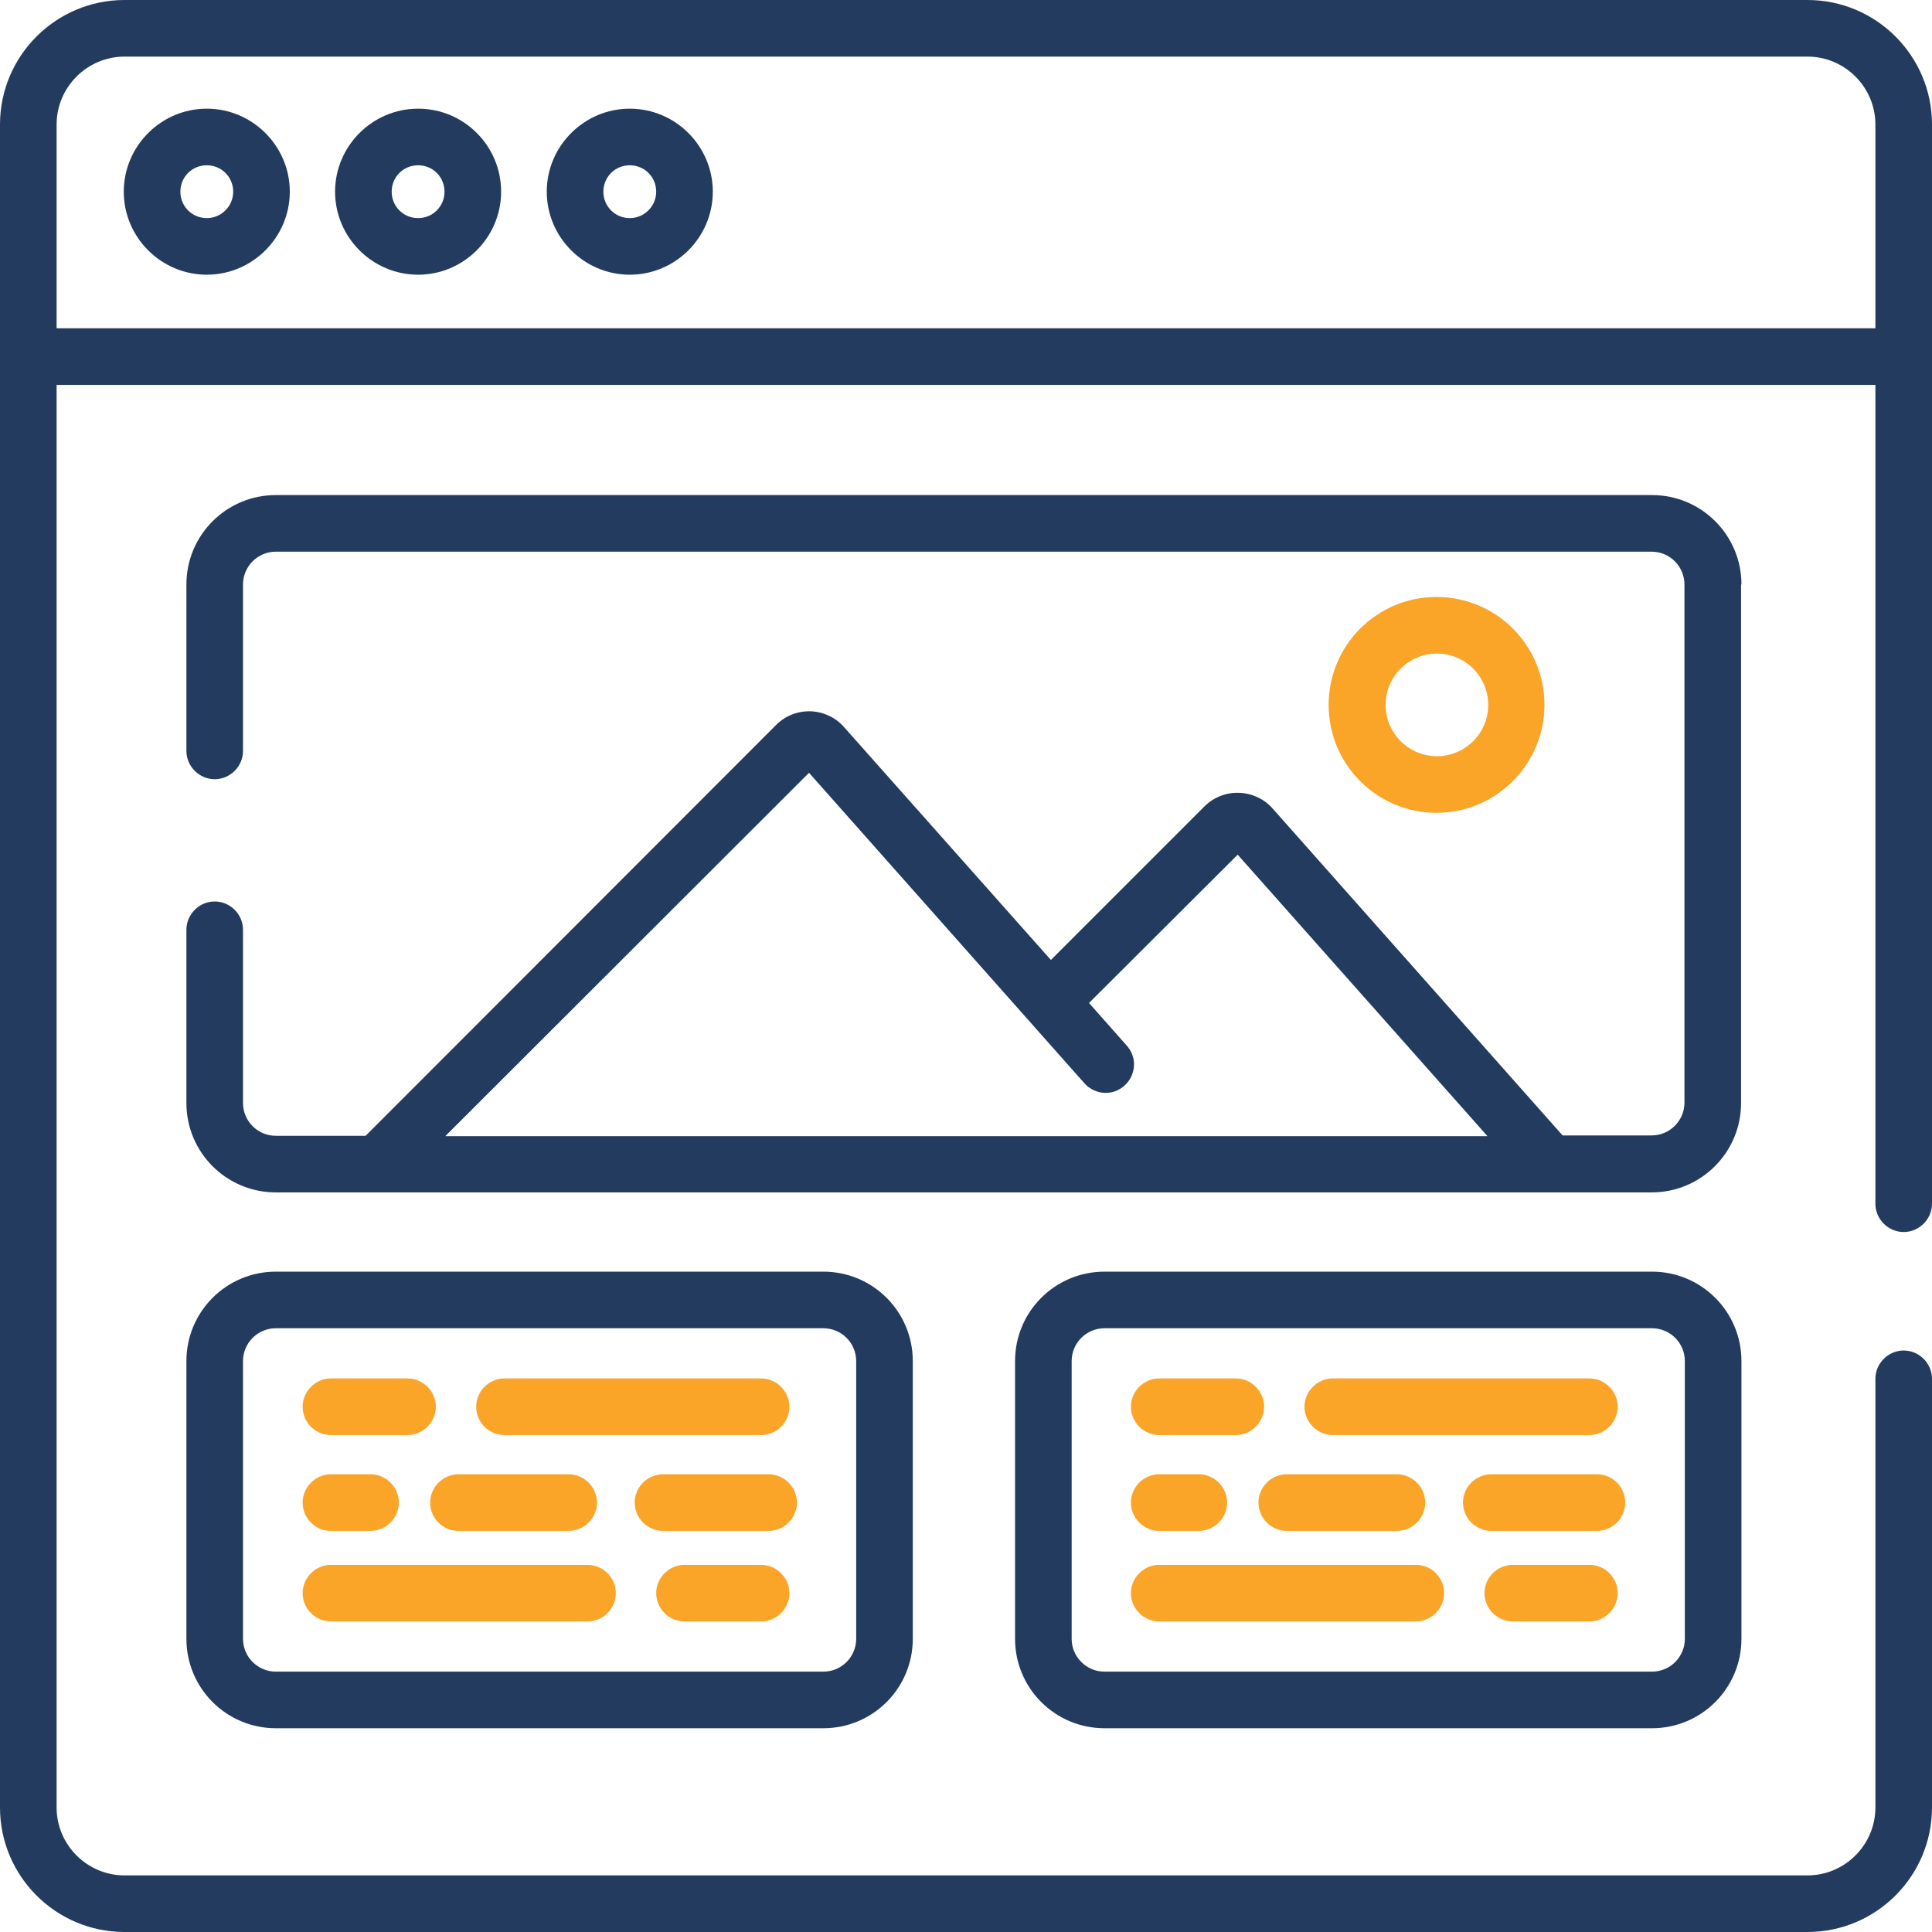
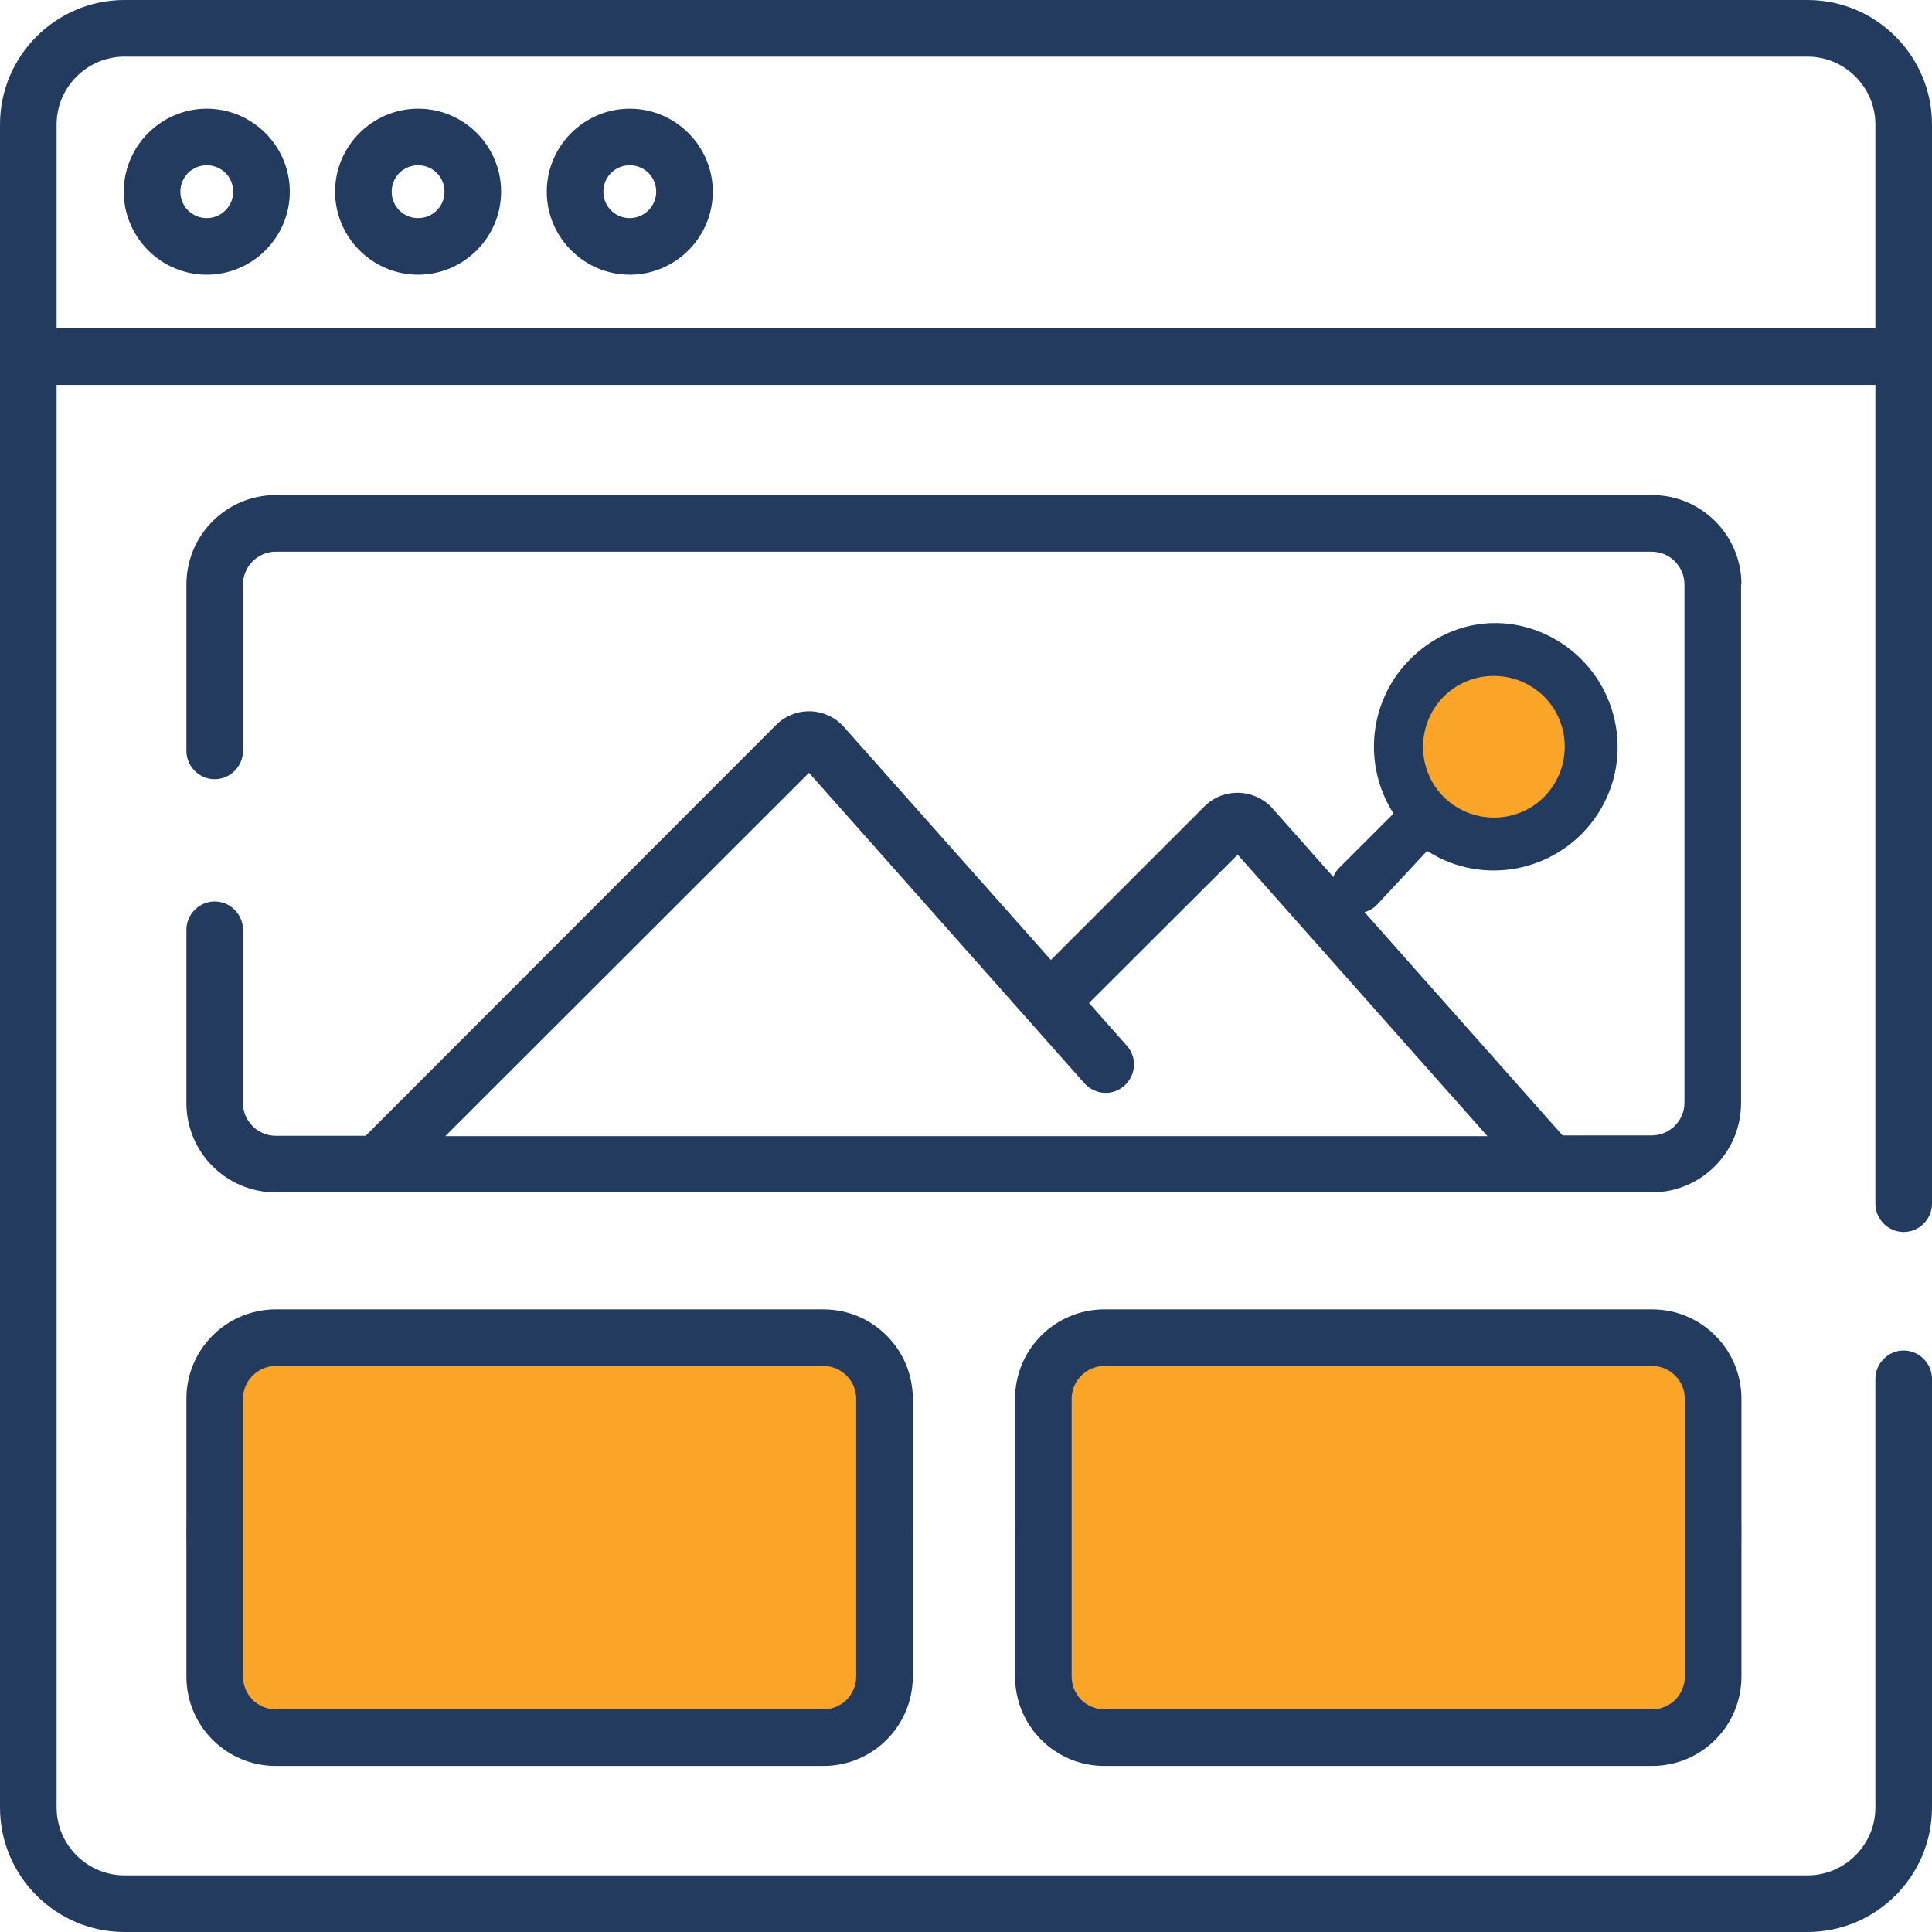
<svg xmlns="http://www.w3.org/2000/svg" version="1.1" id="Layer_1" x="0px" y="0px" viewBox="0 0 512 512" style="enable-background:new 0 0 512 512;" xml:space="preserve">
  <style type="text/css">
- 	.st0{fill:#233B5F;}
- 	.st1{fill:#FAA428;}
+ 	.st0{fill:#FAA428;}
+ 	.st1{fill:#233B5F;}
</style>
-   <path class="st0" d="M54.8,28.8c-12.1,0-22,9.9-22,22c0,12.1,9.9,22,22,22c12.1,0,22-9.9,22-22C76.8,38.7,66.9,28.8,54.8,28.8z   M54.8,57.8c-3.9,0-7-3.1-7-7c0-3.9,3.1-7,7-7c3.9,0,7,3.1,7,7C61.8,54.7,58.6,57.8,54.8,57.8z" />
-   <path class="st0" d="M110.8,28.8c-12.1,0-22,9.9-22,22c0,12.1,9.9,22,22,22s22-9.9,22-22C132.8,38.7,123,28.8,110.8,28.8z   M110.8,57.8c-3.9,0-7-3.1-7-7c0-3.9,3.1-7,7-7c3.9,0,7,3.1,7,7C117.8,54.7,114.7,57.8,110.8,57.8z" />
-   <path class="st0" d="M166.9,28.8c-12.1,0-22,9.9-22,22c0,12.1,9.9,22,22,22c12.1,0,22-9.9,22-22C188.9,38.7,179,28.8,166.9,28.8z   M166.9,57.8c-3.9,0-7-3.1-7-7c0-3.9,3.1-7,7-7c3.9,0,7,3.1,7,7C173.9,54.7,170.7,57.8,166.9,57.8z" />
-   <path class="st0" d="M479,0H33C14.8,0,0,14.8,0,33v446c0,18.2,14.8,33,33,33h446c18.2,0,33-14.8,33-33V365.4c0-4.1-3.4-7.5-7.5-7.5  c-4.1,0-7.5,3.4-7.5,7.5V479c0,9.9-8.1,18-18,18H33c-9.9,0-18-8.1-18-18V102h482v217c0,4.1,3.4,7.5,7.5,7.5c4.1,0,7.5-3.4,7.5-7.5  V33C512,14.8,497.2,0,479,0z M497,87H15V33c0-9.9,8.1-18,18-18h446c9.9,0,18,8.1,18,18V87z" />
-   <path class="st0" d="M461.5,154.9c0-13.1-10.6-23.7-23.7-23.7H73.1c-13.1,0-23.7,10.6-23.7,23.7V199c0,4.1,3.4,7.5,7.5,7.5  c4.1,0,7.5-3.4,7.5-7.5v-44.1c0-4.8,3.9-8.7,8.7-8.7h364.6c4.8,0,8.7,3.9,8.7,8.7v137.3c0,4.8-3.9,8.7-8.7,8.7h-23.6l-76.9-86.7  c-2.2-2.5-5.5-4-8.9-4.1c-3.4-0.1-6.7,1.2-9.1,3.6l-40.7,40.7l-54.9-61.8c-2.2-2.5-5.5-4-8.8-4.1c-3.4-0.1-6.7,1.2-9.1,3.6L96.9,301  H73.1c-4.8,0-8.7-3.9-8.7-8.7v-45.9c0-4.1-3.4-7.5-7.5-7.5c-4.1,0-7.5,3.4-7.5,7.5v45.9c0,13.1,10.6,23.7,23.7,23.7h364.6  c13.1,0,23.7-10.6,23.7-23.7V154.9z M118.1,301l96.3-96.2l73,82.3c2.8,3.1,7.5,3.4,10.6,0.6s3.4-7.5,0.6-10.6l-10-11.3l39.4-39.3  l66.2,74.6H118.1z" />
-   <path class="st0" d="M73.1,337c-13.1,0-23.7,10.6-23.7,23.7v73.6c0,13.1,10.6,23.7,23.7,23.7h145.1c13.1,0,23.7-10.6,23.7-23.7  v-73.6c0-13.1-10.6-23.7-23.7-23.7H73.1z M226.9,360.7v73.6c0,4.8-3.9,8.7-8.7,8.7H73.1c-4.8,0-8.7-3.9-8.7-8.7v-73.6  c0-4.8,3.9-8.7,8.7-8.7h145.1C223,352,226.9,355.9,226.9,360.7z" />
-   <path class="st0" d="M292.7,337c-13.1,0-23.7,10.6-23.7,23.7v73.6c0,13.1,10.6,23.7,23.7,23.7h145.1c13.1,0,23.7-10.6,23.7-23.7  v-73.6c0-13.1-10.6-23.7-23.7-23.7H292.7z M446.5,360.7v73.6c0,4.8-3.9,8.7-8.7,8.7H292.7c-4.8,0-8.7-3.9-8.7-8.7v-73.6  c0-4.8,3.9-8.7,8.7-8.7h145.1C442.6,352,446.5,355.9,446.5,360.7z" />
-   <path class="st1" d="M87.7,380.3h20.3c4.1,0,7.5-3.4,7.5-7.5s-3.4-7.5-7.5-7.5H87.7c-4.1,0-7.5,3.4-7.5,7.5S83.5,380.3,87.7,380.3z" />
-   <path class="st1" d="M87.7,405.7h10.5c4.1,0,7.5-3.4,7.5-7.5s-3.4-7.5-7.5-7.5H87.7c-4.1,0-7.5,3.4-7.5,7.5S83.5,405.7,87.7,405.7z" />
-   <path class="st1" d="M203.7,390.7h-28c-4.1,0-7.5,3.4-7.5,7.5s3.4,7.5,7.5,7.5h28c4.1,0,7.5-3.4,7.5-7.5S207.8,390.7,203.7,390.7z" />
-   <path class="st1" d="M133.7,380.3h68c4.1,0,7.5-3.4,7.5-7.5s-3.4-7.5-7.5-7.5h-68c-4.1,0-7.5,3.4-7.5,7.5S129.5,380.3,133.7,380.3z" />
-   <path class="st1" d="M201.7,414.7h-20.3c-4.1,0-7.5,3.4-7.5,7.5s3.4,7.5,7.5,7.5h20.3c4.1,0,7.5-3.4,7.5-7.5  S205.8,414.7,201.7,414.7z" />
-   <path class="st1" d="M155.7,414.7h-68c-4.1,0-7.5,3.4-7.5,7.5s3.4,7.5,7.5,7.5h68c4.1,0,7.5-3.4,7.5-7.5S159.8,414.7,155.7,414.7z" />
-   <path class="st1" d="M121.5,405.7h29.2c4.1,0,7.5-3.4,7.5-7.5s-3.4-7.5-7.5-7.5h-29.2c-4.1,0-7.5,3.4-7.5,7.5  S117.3,405.7,121.5,405.7z" />
-   <path class="st1" d="M307.2,380.3h20.3c4.1,0,7.5-3.4,7.5-7.5s-3.4-7.5-7.5-7.5h-20.3c-4.1,0-7.5,3.4-7.5,7.5  S303.1,380.3,307.2,380.3z" />
-   <path class="st1" d="M307.2,405.7h10.5c4.1,0,7.5-3.4,7.5-7.5s-3.4-7.5-7.5-7.5h-10.5c-4.1,0-7.5,3.4-7.5,7.5  S303.1,405.7,307.2,405.7z" />
-   <path class="st1" d="M423.2,390.7h-28c-4.1,0-7.5,3.4-7.5,7.5s3.4,7.5,7.5,7.5h28c4.1,0,7.5-3.4,7.5-7.5S427.4,390.7,423.2,390.7z" />
-   <path class="st1" d="M353.2,380.3h68c4.1,0,7.5-3.4,7.5-7.5s-3.4-7.5-7.5-7.5h-68c-4.1,0-7.5,3.4-7.5,7.5S349.1,380.3,353.2,380.3z" />
-   <path class="st1" d="M421.2,414.7h-20.3c-4.1,0-7.5,3.4-7.5,7.5s3.4,7.5,7.5,7.5h20.3c4.1,0,7.5-3.4,7.5-7.5  S425.4,414.7,421.2,414.7z" />
-   <path class="st1" d="M375.2,414.7h-68c-4.1,0-7.5,3.4-7.5,7.5s3.4,7.5,7.5,7.5h68c4.1,0,7.5-3.4,7.5-7.5S379.4,414.7,375.2,414.7z" />
-   <path class="st1" d="M341,405.7h29.2c4.1,0,7.5-3.4,7.5-7.5s-3.4-7.5-7.5-7.5H341c-4.1,0-7.5,3.4-7.5,7.5S336.9,405.7,341,405.7z" />
-   <path class="st1" d="M409.3,186.8c0-15.8-12.8-28.6-28.6-28.6c-15.8,0-28.6,12.8-28.6,28.6c0,15.8,12.8,28.6,28.6,28.6  C396.5,215.4,409.3,202.5,409.3,186.8z M367.2,186.8c0-7.5,6.1-13.6,13.6-13.6s13.6,6.1,13.6,13.6s-6.1,13.6-13.6,13.6  S367.2,194.3,367.2,186.8z" />
+   <path class="st0" d="M309.9,460.1h110.7c22.6,0,40.9-24.2,40.9-54s-18.3-54-40.9-54H309.9c-22.6,0-40.9,24.2-40.9,54  S287.3,460.1,309.9,460.1z" />
+   <path class="st0" d="M90.3,460.1H201c22.6,0,40.9-24.2,40.9-54s-18.3-54-40.9-54H90.3c-22.6,0-40.9,24.2-40.9,54  S67.7,460.1,90.3,460.1z" />
+   <path class="st1" d="M54.8,28.8c-12.1,0-22,9.9-22,22c0,12.1,9.9,22,22,22c12.1,0,22-9.9,22-22C76.8,38.7,66.9,28.8,54.8,28.8z   M54.8,57.8c-3.9,0-7-3.1-7-7c0-3.9,3.1-7,7-7c3.9,0,7,3.1,7,7C61.8,54.7,58.6,57.8,54.8,57.8z" />
+   <path class="st1" d="M110.8,28.8c-12.1,0-22,9.9-22,22c0,12.1,9.9,22,22,22s22-9.9,22-22C132.8,38.7,123,28.8,110.8,28.8z   M110.8,57.8c-3.9,0-7-3.1-7-7c0-3.9,3.1-7,7-7c3.9,0,7,3.1,7,7C117.8,54.7,114.7,57.8,110.8,57.8z" />
+   <path class="st1" d="M166.9,28.8c-12.1,0-22,9.9-22,22c0,12.1,9.9,22,22,22c12.1,0,22-9.9,22-22C188.9,38.7,179,28.8,166.9,28.8z   M166.9,57.8c-3.9,0-7-3.1-7-7c0-3.9,3.1-7,7-7c3.9,0,7,3.1,7,7C173.9,54.7,170.7,57.8,166.9,57.8z" />
+   <path class="st1" d="M479,0H33C14.8,0,0,14.8,0,33v446c0,18.2,14.8,33,33,33h446c18.2,0,33-14.8,33-33V365.4c0-4.1-3.4-7.5-7.5-7.5  c-4.1,0-7.5,3.4-7.5,7.5V479c0,9.9-8.1,18-18,18H33c-9.9,0-18-8.1-18-18V102h482v217c0,4.1,3.4,7.5,7.5,7.5c4.1,0,7.5-3.4,7.5-7.5  V33C512,14.8,497.2,0,479,0z M497,87H15V33c0-9.9,8.1-18,18-18h446c9.9,0,18,8.1,18,18V87z" />
+   <path class="st1" d="M461.5,154.9c0-13.1-10.6-23.7-23.7-23.7H73.1c-13.1,0-23.7,10.6-23.7,23.7V199c0,4.1,3.4,7.5,7.5,7.5  c4.1,0,7.5-3.4,7.5-7.5v-44.1c0-4.8,3.9-8.7,8.7-8.7h364.6c4.8,0,8.7,3.9,8.7,8.7v137.3c0,4.8-3.9,8.7-8.7,8.7h-23.6l-76.9-86.7  c-2.2-2.5-5.5-4-8.9-4.1c-3.4-0.1-6.7,1.2-9.1,3.6l-40.7,40.7l-54.9-61.8c-2.2-2.5-5.5-4-8.8-4.1c-3.4-0.1-6.7,1.2-9.1,3.6L96.9,301  H73.1c-4.8,0-8.7-3.9-8.7-8.7v-45.9c0-4.1-3.4-7.5-7.5-7.5c-4.1,0-7.5,3.4-7.5,7.5v45.9c0,13.1,10.6,23.7,23.7,23.7h364.6  c13.1,0,23.7-10.6,23.7-23.7V154.9z M118.1,301l96.3-96.2l73,82.3c2.8,3.1,7.5,3.4,10.6,0.6s3.4-7.5,0.6-10.6l-10-11.3l39.4-39.3  l66.2,74.6H118.1z" />
+   <path class="st1" d="M73.1,347c-13.1,0-23.7,10.6-23.7,23.7v73.6c0,13.1,10.6,23.7,23.7,23.7h145.1c13.1,0,23.7-10.6,23.7-23.7  v-73.6c0-13.1-10.6-23.7-23.7-23.7H73.1z M226.9,370.7v73.6c0,4.8-3.9,8.7-8.7,8.7H73.1c-4.8,0-8.7-3.9-8.7-8.7v-73.6  c0-4.8,3.9-8.7,8.7-8.7h145.1C223,362,226.9,365.9,226.9,370.7z" />
+   <path class="st1" d="M292.7,347c-13.1,0-23.7,10.6-23.7,23.7v73.6c0,13.1,10.6,23.7,23.7,23.7h145.1c13.1,0,23.7-10.6,23.7-23.7  v-73.6c0-13.1-10.6-23.7-23.7-23.7H292.7z M446.5,370.7v73.6c0,4.8-3.9,8.7-8.7,8.7H292.7c-4.8,0-8.7-3.9-8.7-8.7v-73.6  c0-4.8,3.9-8.7,8.7-8.7h145.1C442.6,362,446.5,365.9,446.5,370.7z" />
+   <path class="st0" d="M395.3,172.3c14.3,0,25.8,11.6,25.8,25.8c0,14.3-11.6,25.8-25.8,25.8s-24.8-11.6-24.8-25.8  C370.5,183.9,381.1,172.3,395.3,172.3z" />
+   <path class="st1" d="M378.2,225.5c15.2,9.8,35.5,5.3,45.3-9.9c9.8-15.2,5.3-35.5-9.9-45.3c-13-8.3-29-6.5-39.9,4.4v0  c-10.9,10.9-12.7,27.9-4.4,40.9l-14.2,14.2c-2.8,2.6-3,7.1-0.3,9.9s7.1,3,9.9,0.3 M409.2,211.2c-7.3,7.3-19.2,7.3-26.6,0  c-7.3-7.3-7.3-19.2,0-26.6c7.3-7.3,19.2-7.3,26.6,0C416.5,191.9,416.5,203.8,409.2,211.2z" />
</svg>
